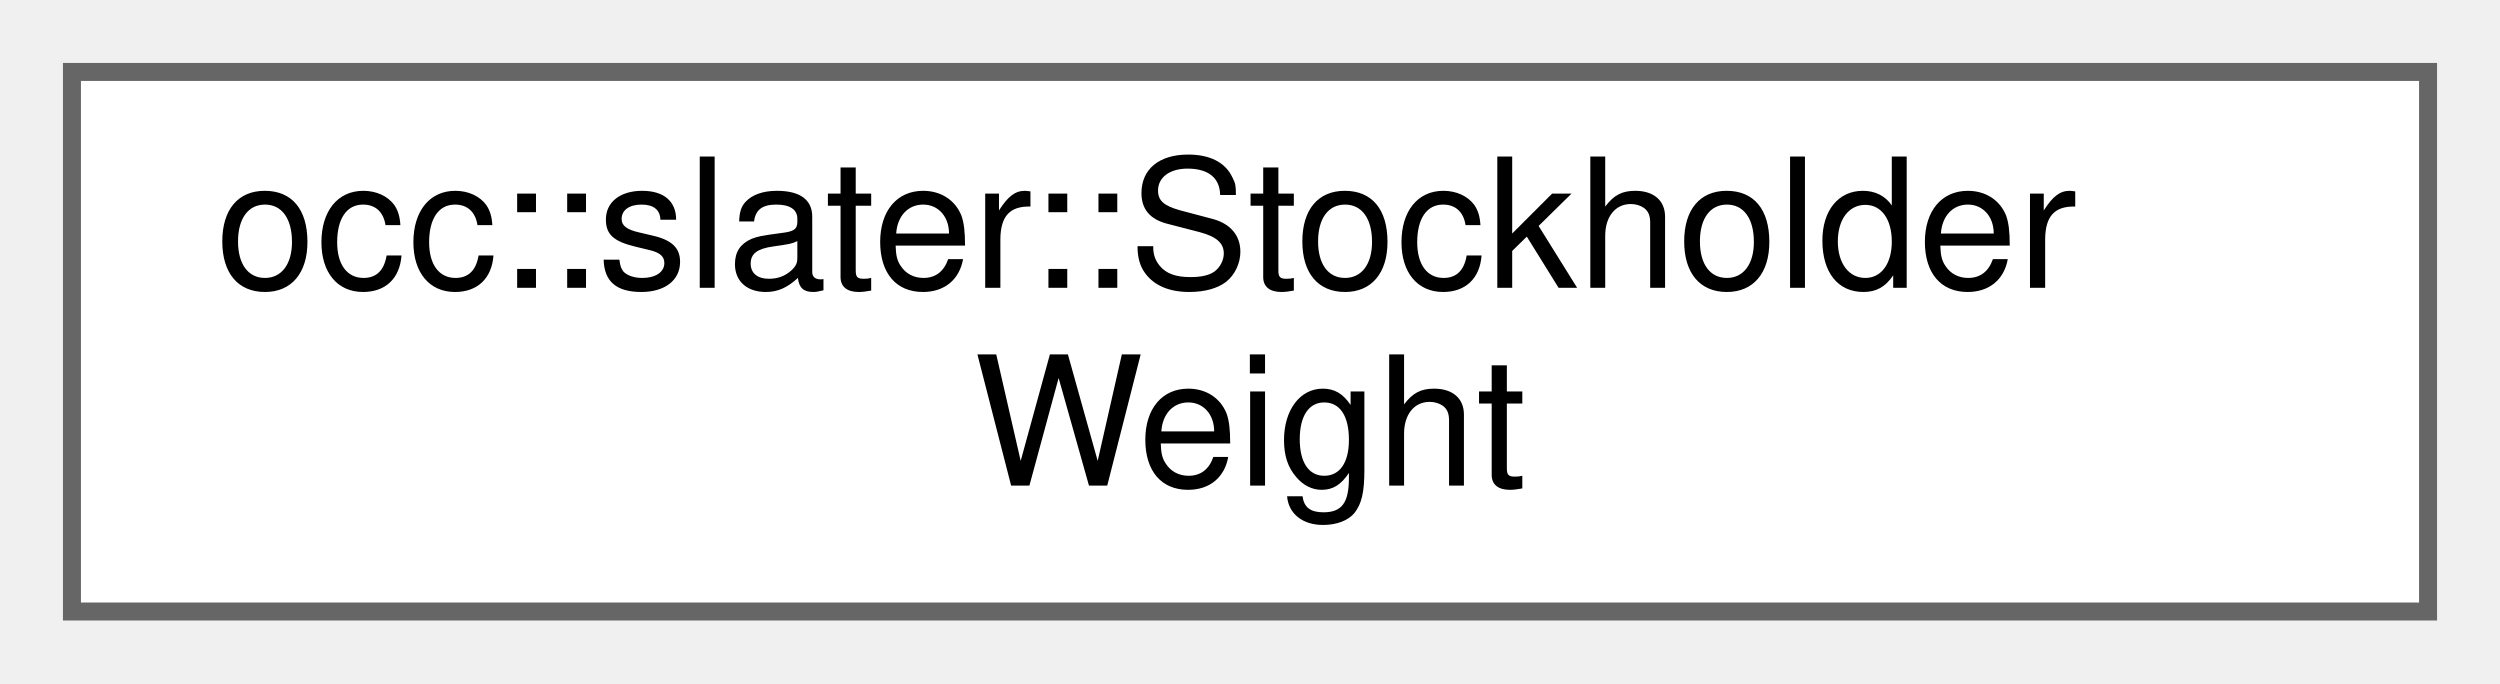
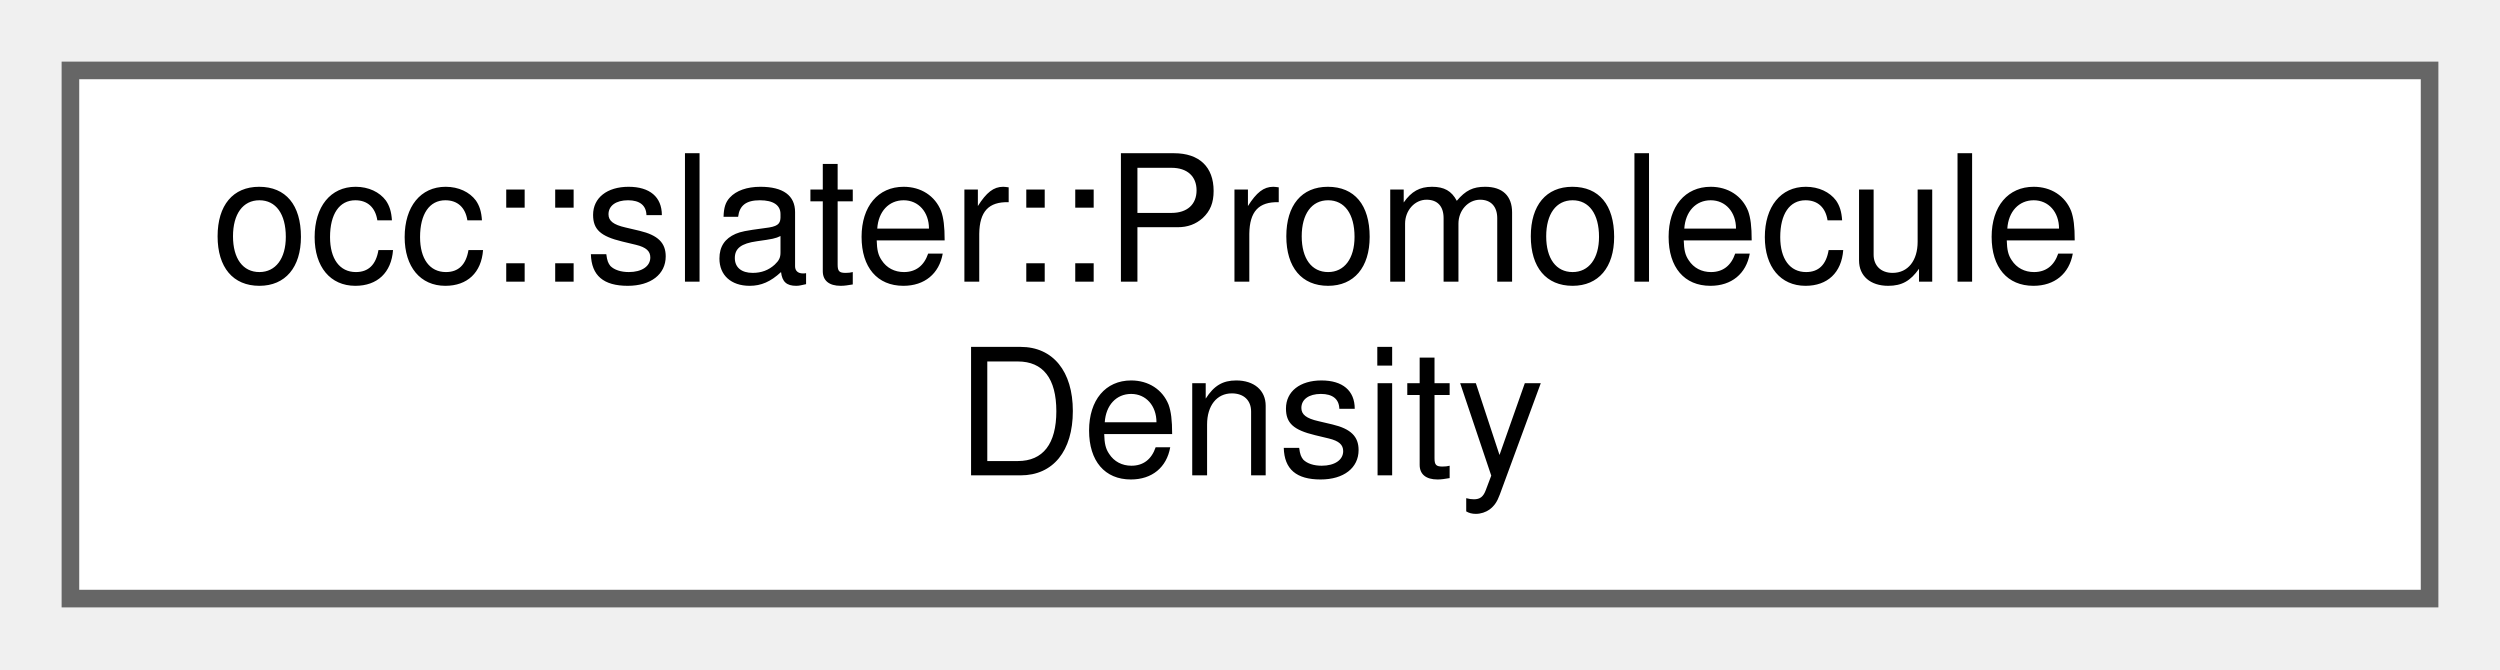
- <svg xmlns="http://www.w3.org/2000/svg" xmlns:xlink="http://www.w3.org/1999/xlink" width="139pt" height="38pt" viewBox="0.00 0.00 139.00 38.00">
+ <svg xmlns="http://www.w3.org/2000/svg" xmlns:xlink="http://www.w3.org/1999/xlink" width="142pt" height="38pt" viewBox="0.00 0.00 142.00 38.00">
  <g id="graph0" class="graph" transform="scale(1 1) rotate(0) translate(4 34)">
    <g id="Node000000" class="node">
      <g id="a_Node000000">
-         <a xlink:href="classocc_1_1slater_1_1StockholderWeight.html" target="_top" xlink:title=" ">
-           <polygon fill="white" stroke="#666666" points="131,-30 0,-30 0,0 131,0 131,-30" />
-           <text text-anchor="start" x="8" y="-18" font-family="Helvetica,sans-Serif" font-size="10.00">occ::slater::Stockholder</text>
-           <text text-anchor="middle" x="65.5" y="-7" font-family="Helvetica,sans-Serif" font-size="10.00">Weight</text>
+         <a xlink:href="classocc_1_1slater_1_1PromoleculeDensity.html" target="_top" xlink:title=" ">
+           <polygon fill="white" stroke="#666666" points="134,-30 0,-30 0,0 134,0 134,-30" />
+           <text text-anchor="start" x="8" y="-18" font-family="Helvetica,sans-Serif" font-size="10.00">occ::slater::Promolecule</text>
+           <text text-anchor="middle" x="67" y="-7" font-family="Helvetica,sans-Serif" font-size="10.00">Density</text>
        </a>
      </g>
    </g>
  </g>
</svg>
